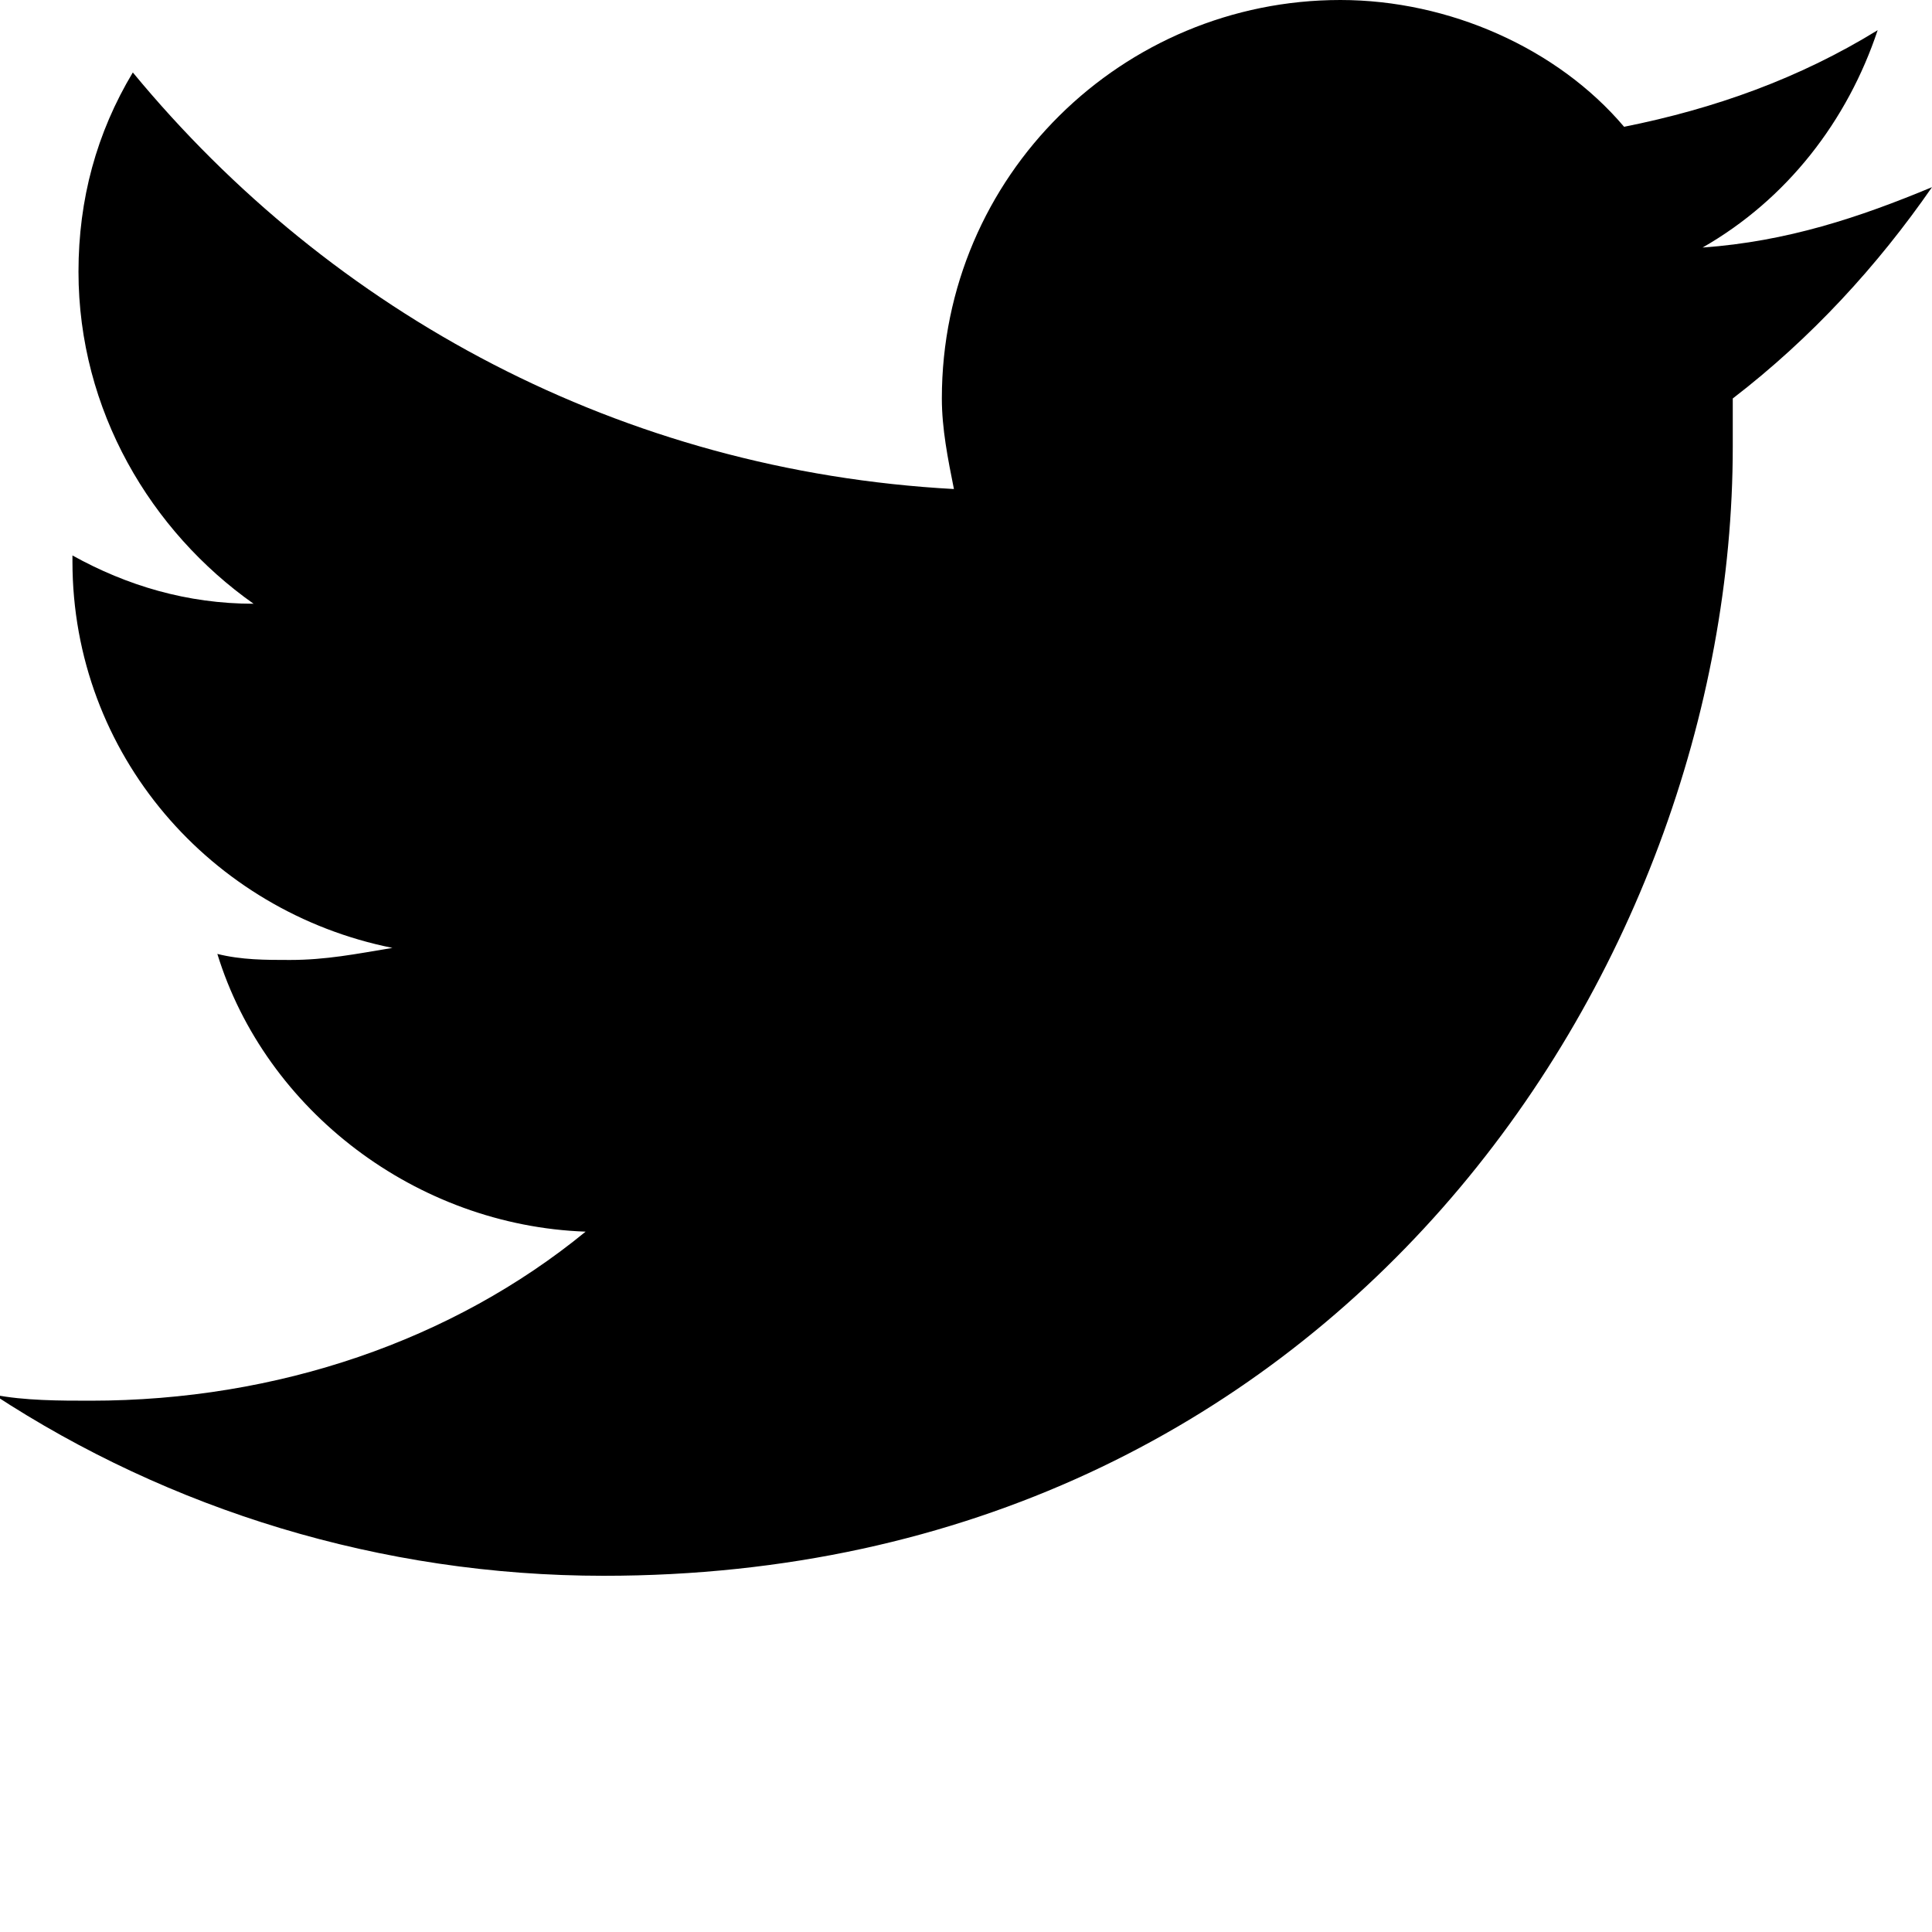
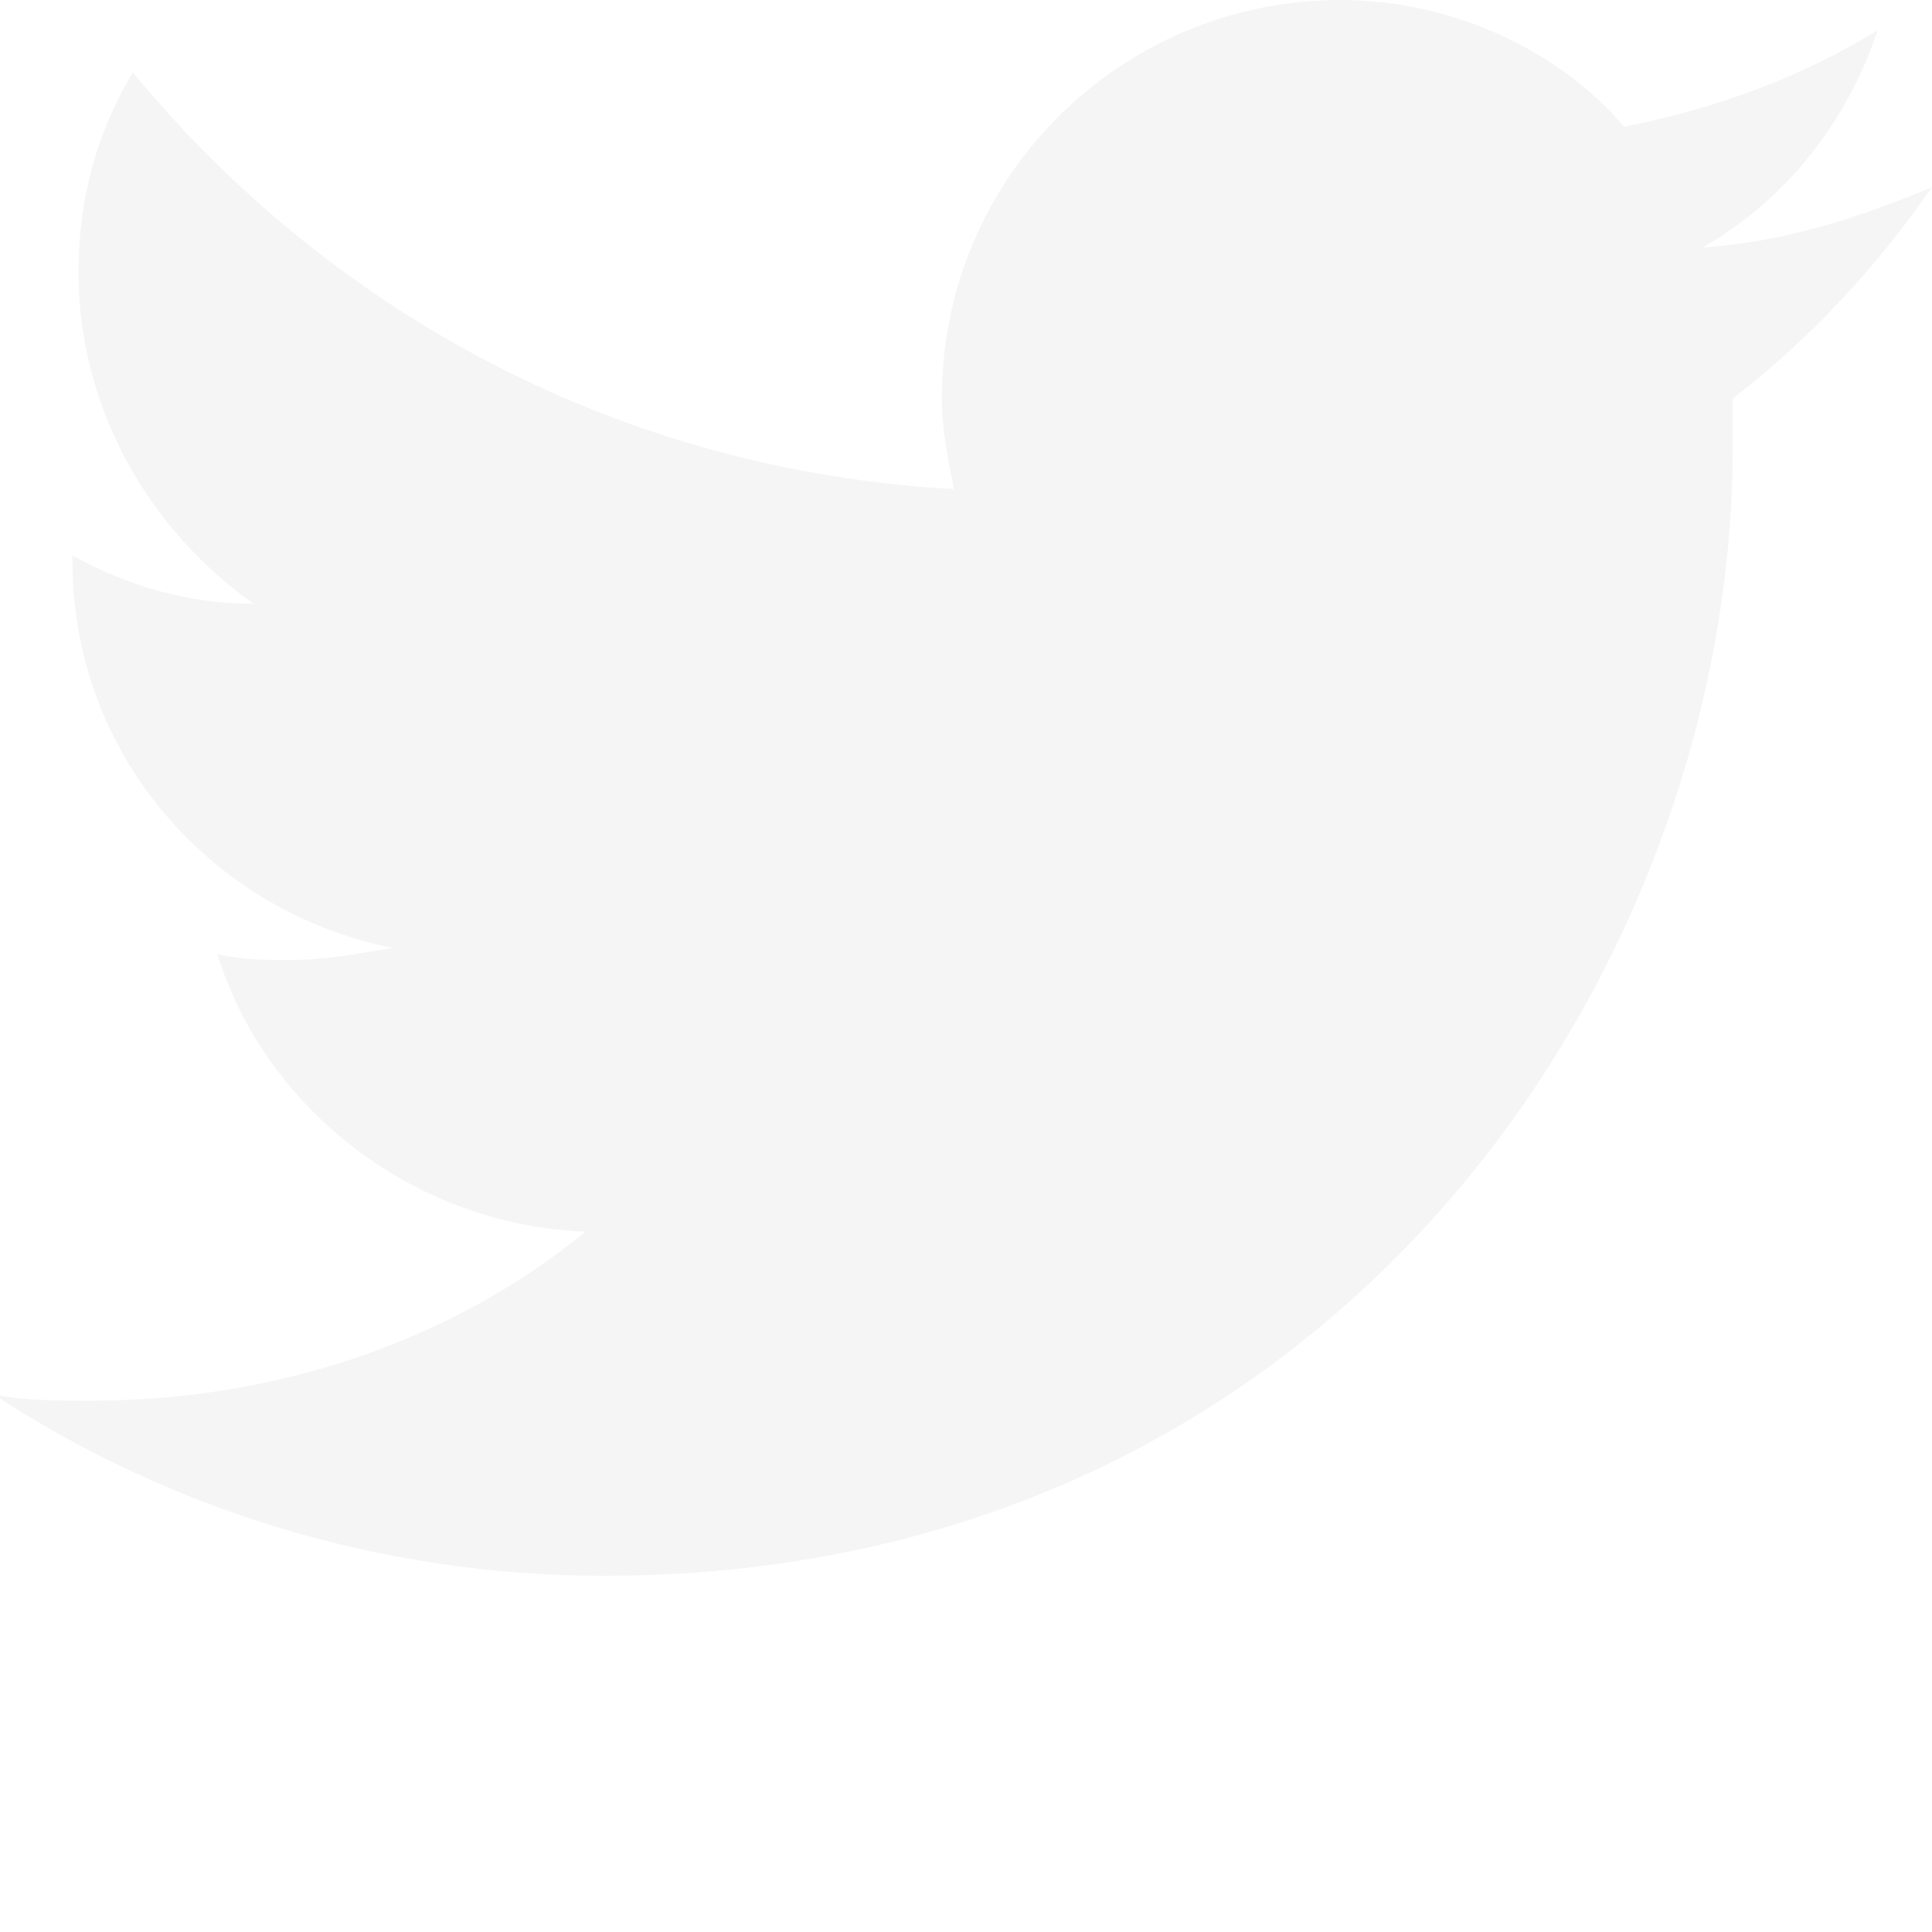
<svg xmlns="http://www.w3.org/2000/svg" version="1.1" id="Layer_1" x="0px" y="0px" viewBox="0 0 32 32" style="enable-background:new 0 0 32 32;" xml:space="preserve">
-   <path d="M32,3.1c-1.2,0.5-2.4,0.9-3.8,1c1.4-0.8,2.4-2.1,2.9-3.6c-1.3,0.8-2.7,1.3-4.2,1.6C25.8,0.8,24,0,22.2,0  c-3.6,0-6.6,2.9-6.6,6.6c0,0.5,0.1,1,0.2,1.5C10.3,7.8,5.5,5.2,2.2,1.2c-0.6,1-0.9,2.1-0.9,3.3c0,2.3,1.2,4.3,2.9,5.5  c-1.1,0-2.1-0.3-3-0.8c0,0,0,0.1,0,0.1c0,3.2,2.3,5.8,5.3,6.4c-0.6,0.1-1.1,0.2-1.7,0.2c-0.4,0-0.8,0-1.2-0.1  c0.8,2.6,3.3,4.5,6.1,4.6c-2.2,1.8-5.1,2.8-8.2,2.8c-0.5,0-1.1,0-1.6-0.1c2.9,1.9,6.4,3,10.1,3c12.1,0,18.7-10,18.7-18.7  c0-0.3,0-0.6,0-0.8C30,5.6,31.1,4.4,32,3.1z" />
+   <path class="st0" d="M32,3.1c-1.2,0.5-2.4,0.9-3.8,1c1.4-0.8,2.4-2.1,2.9-3.6c-1.3,0.8-2.7,1.3-4.2,1.6C25.8,0.8,24,0,22.2,0  c-3.6,0-6.6,2.9-6.6,6.6c0,0.5,0.1,1,0.2,1.5C10.3,7.8,5.5,5.2,2.2,1.2c-0.6,1-0.9,2.1-0.9,3.3c0,2.3,1.2,4.3,2.9,5.5  c-1.1,0-2.1-0.3-3-0.8c0,0,0,0.1,0,0.1c0,3.2,2.3,5.8,5.3,6.4c-0.6,0.1-1.1,0.2-1.7,0.2c-0.4,0-0.8,0-1.2-0.1  c0.8,2.6,3.3,4.5,6.1,4.6c-2.2,1.8-5.1,2.8-8.2,2.8c-0.5,0-1.1,0-1.6-0.1c2.9,1.9,6.4,3,10.1,3c12.1,0,18.7-10,18.7-18.7  c0-0.3,0-0.6,0-0.8C30,5.6,31.1,4.4,32,3.1z" />
+   <style> .st0 { fill: #f5f5f5; } </style>
</svg>
